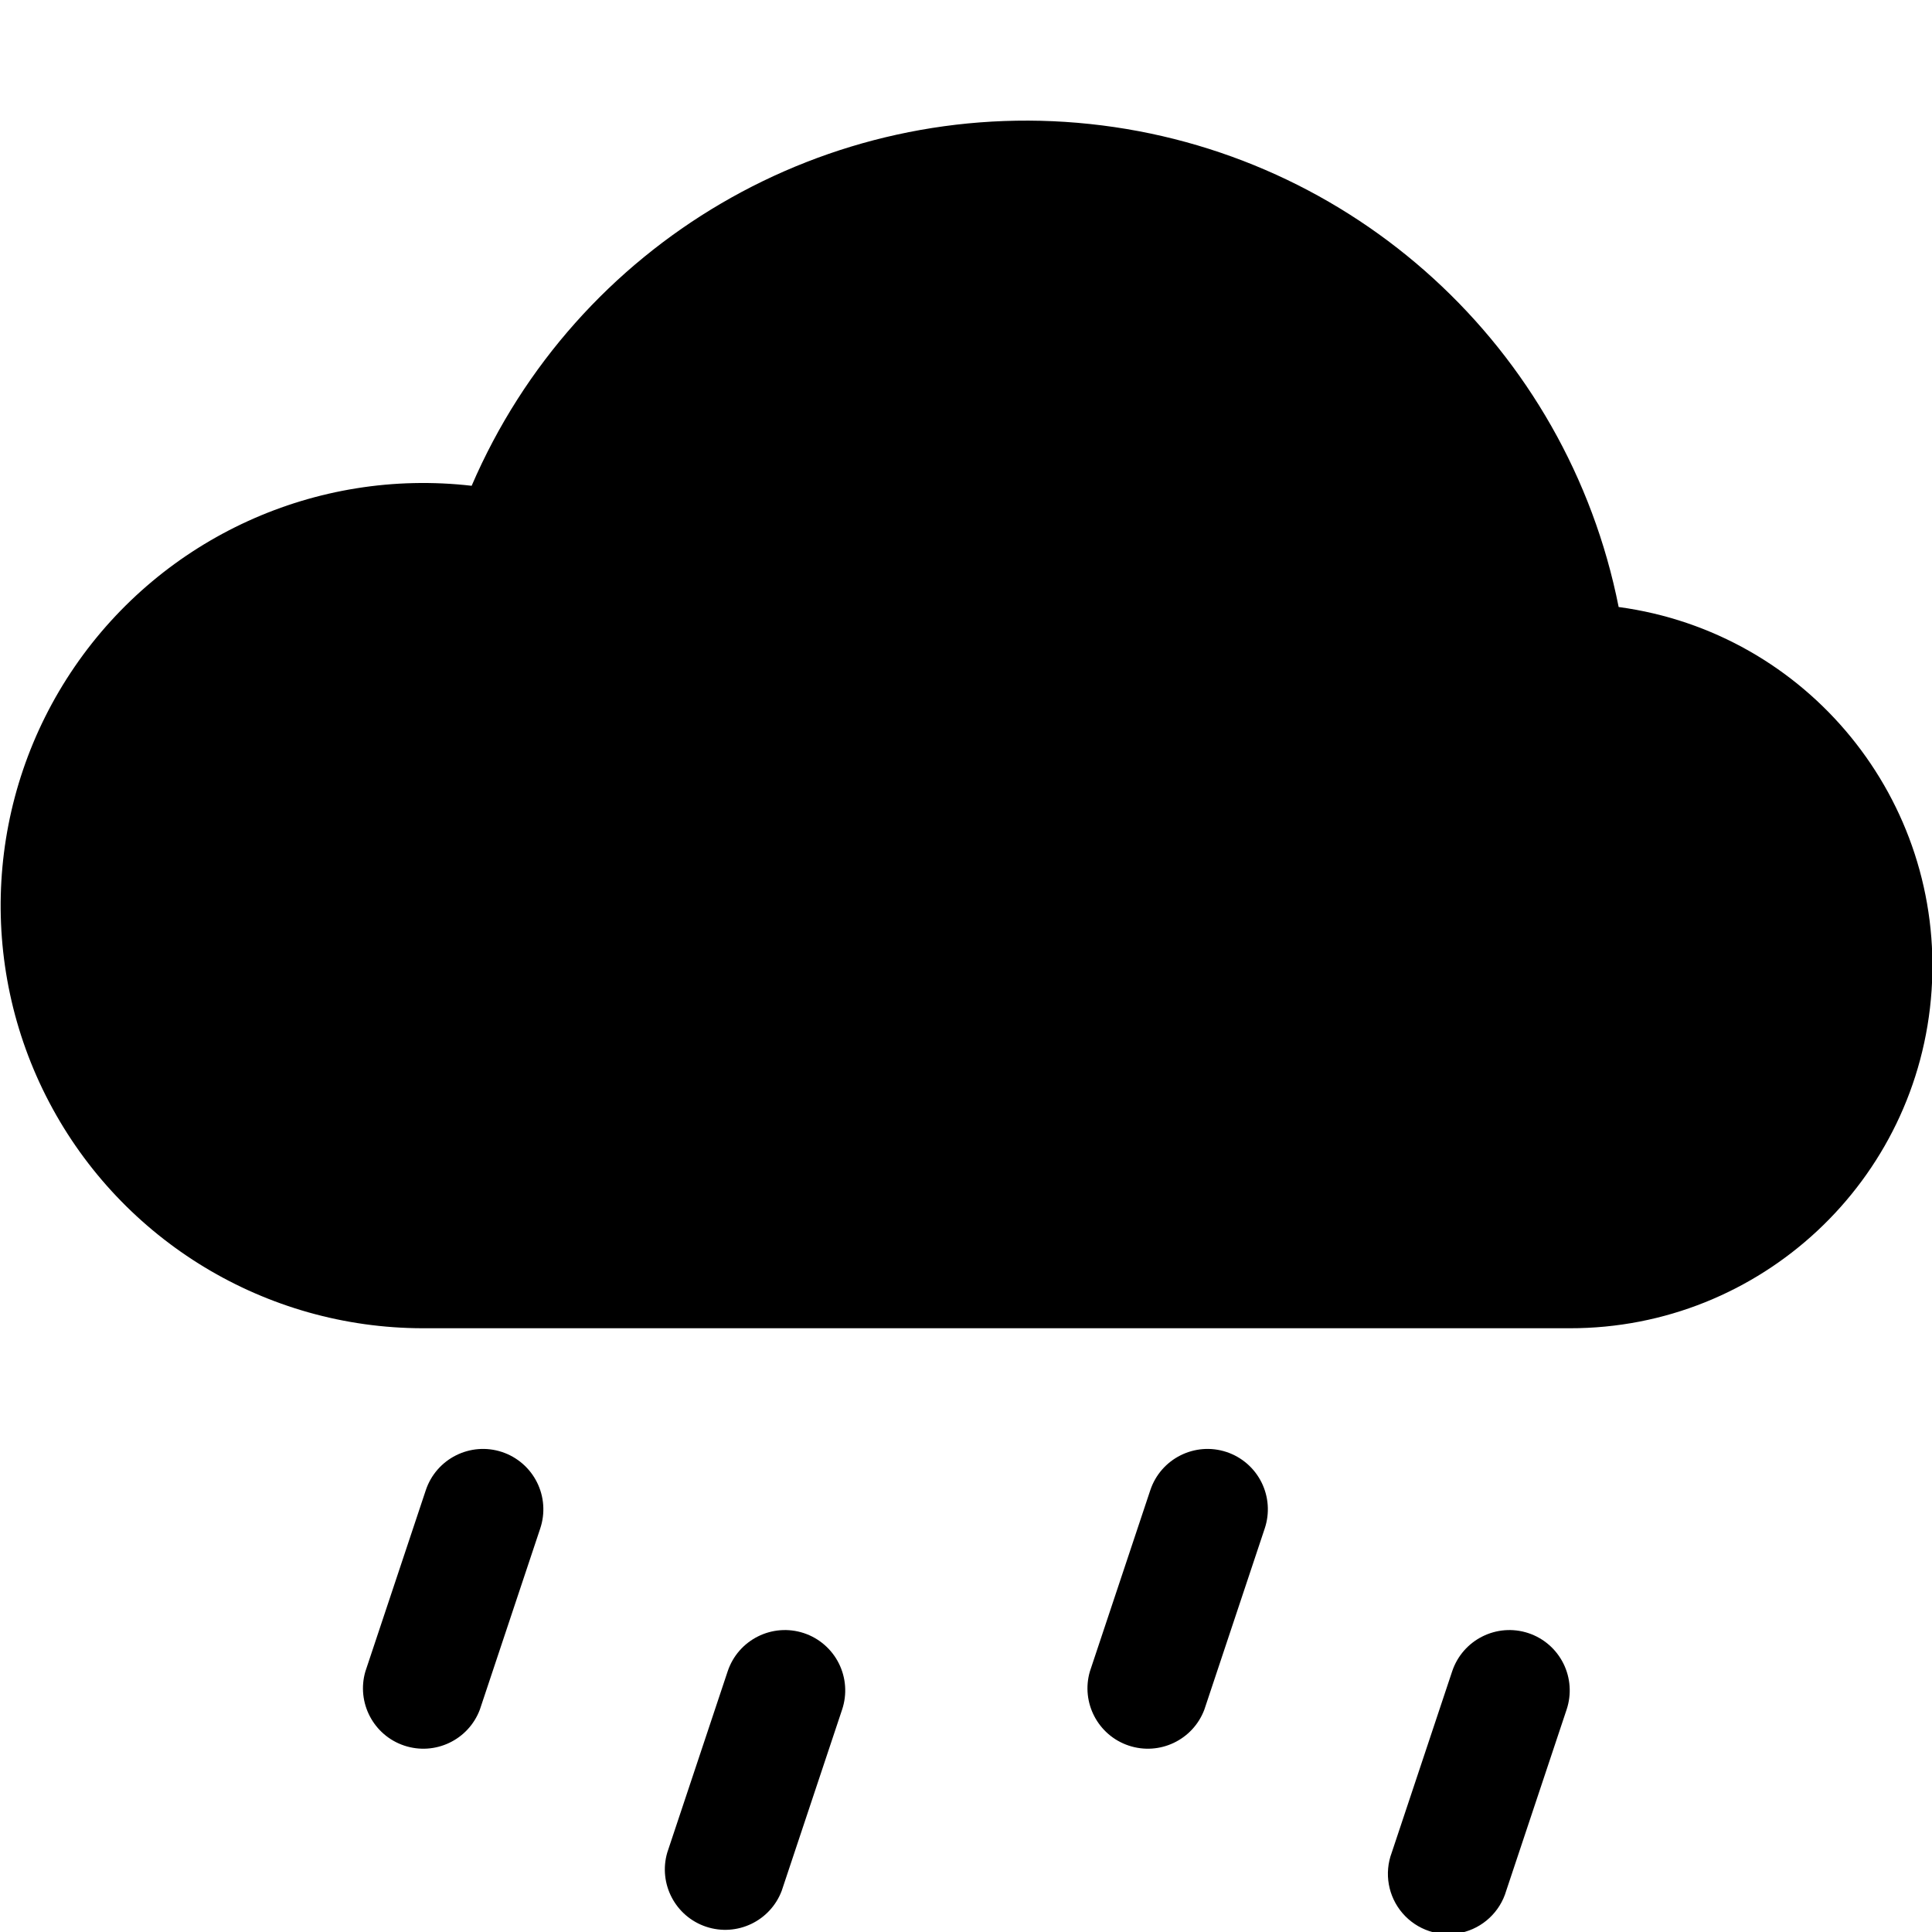
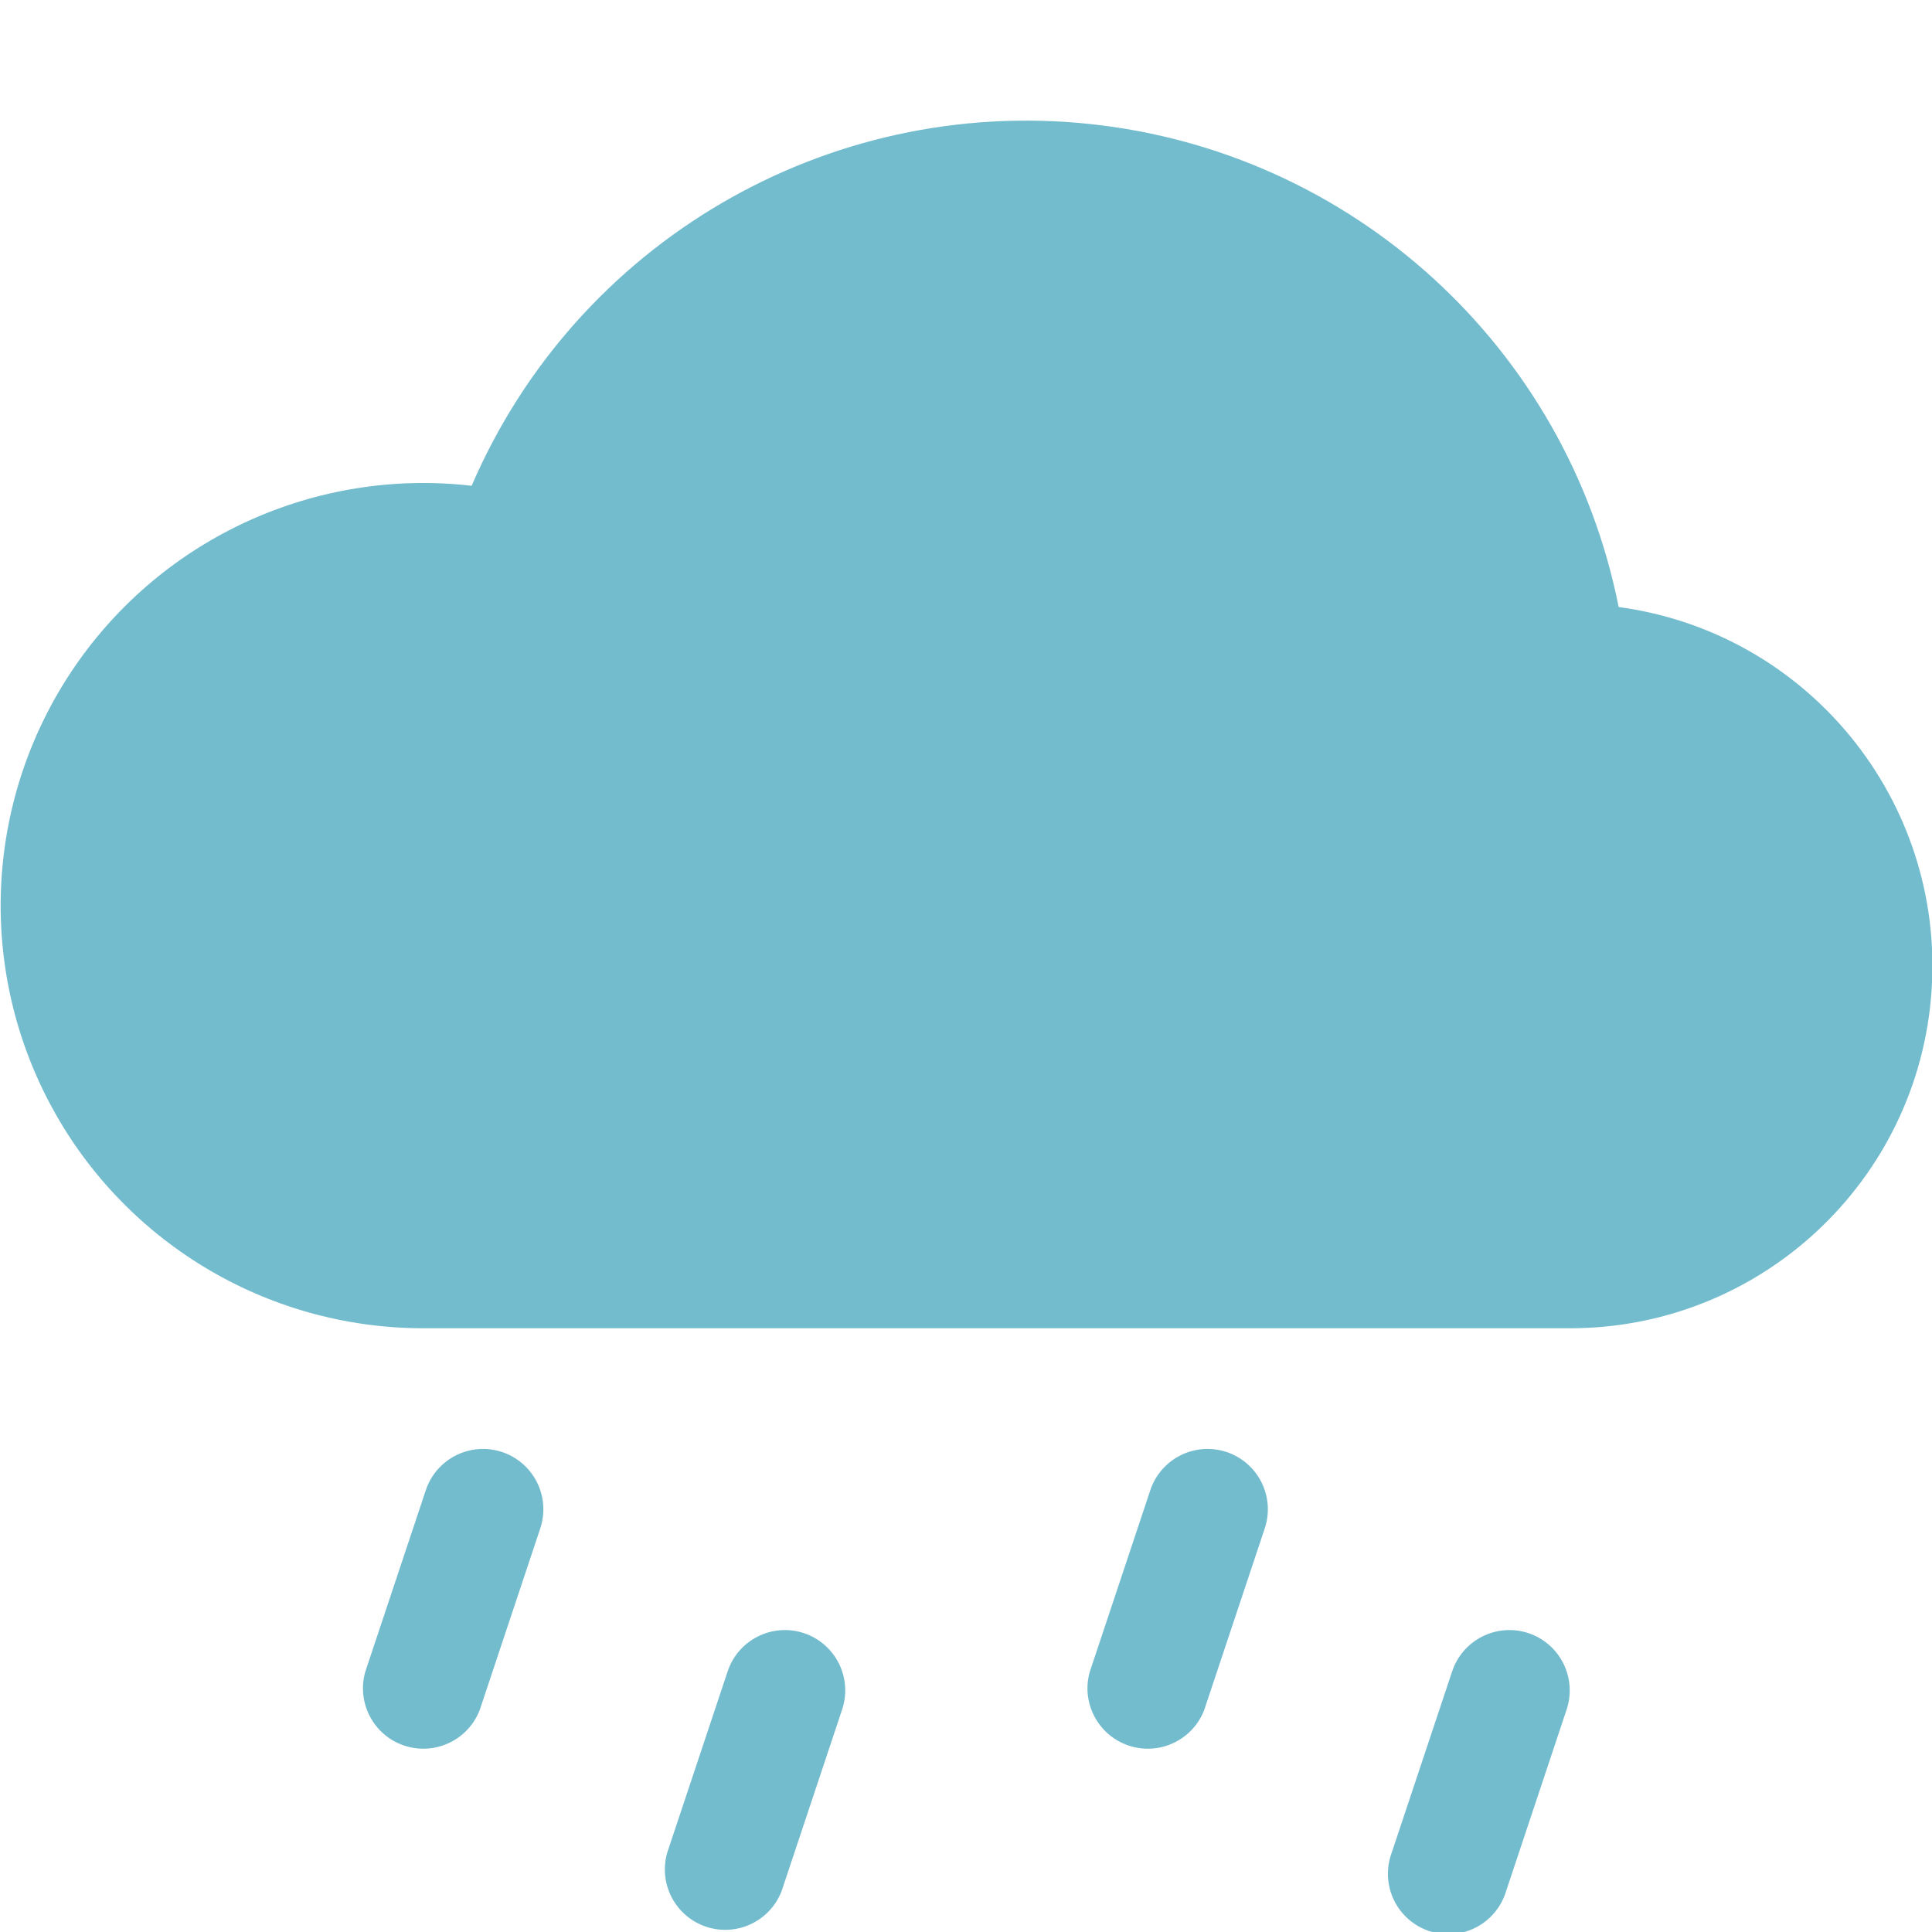
- <svg xmlns="http://www.w3.org/2000/svg" width="16" height="16" fill="currentColor" class="bi bi-cloud-drizzle-fill" viewBox="0 0 16 16">
+ <svg xmlns="http://www.w3.org/2000/svg" width="16" height="16" fill="#0687a88f" class="bi bi-cloud-drizzle-fill" viewBox="0 0 16 16">
  <path d="M4.158 12.025a.5.5 0 0 1 .316.633l-.5 1.5a.5.5 0 0 1-.948-.316l.5-1.5a.5.5 0 0 1 .632-.317zm6 0a.5.5 0 0 1 .316.633l-.5 1.5a.5.5 0 0 1-.948-.316l.5-1.5a.5.5 0 0 1 .632-.317zm-3.5 1.5a.5.5 0 0 1 .316.633l-.5 1.5a.5.5 0 0 1-.948-.316l.5-1.5a.5.5 0 0 1 .632-.317zm6 0a.5.5 0 0 1 .316.633l-.5 1.5a.5.5 0 1 1-.948-.316l.5-1.5a.5.5 0 0 1 .632-.317zm.747-8.498a5.001 5.001 0 0 0-9.499-1.004A3.5 3.5 0 1 0 3.5 11H13a3 3 0 0 0 .405-5.973z" />
</svg>
